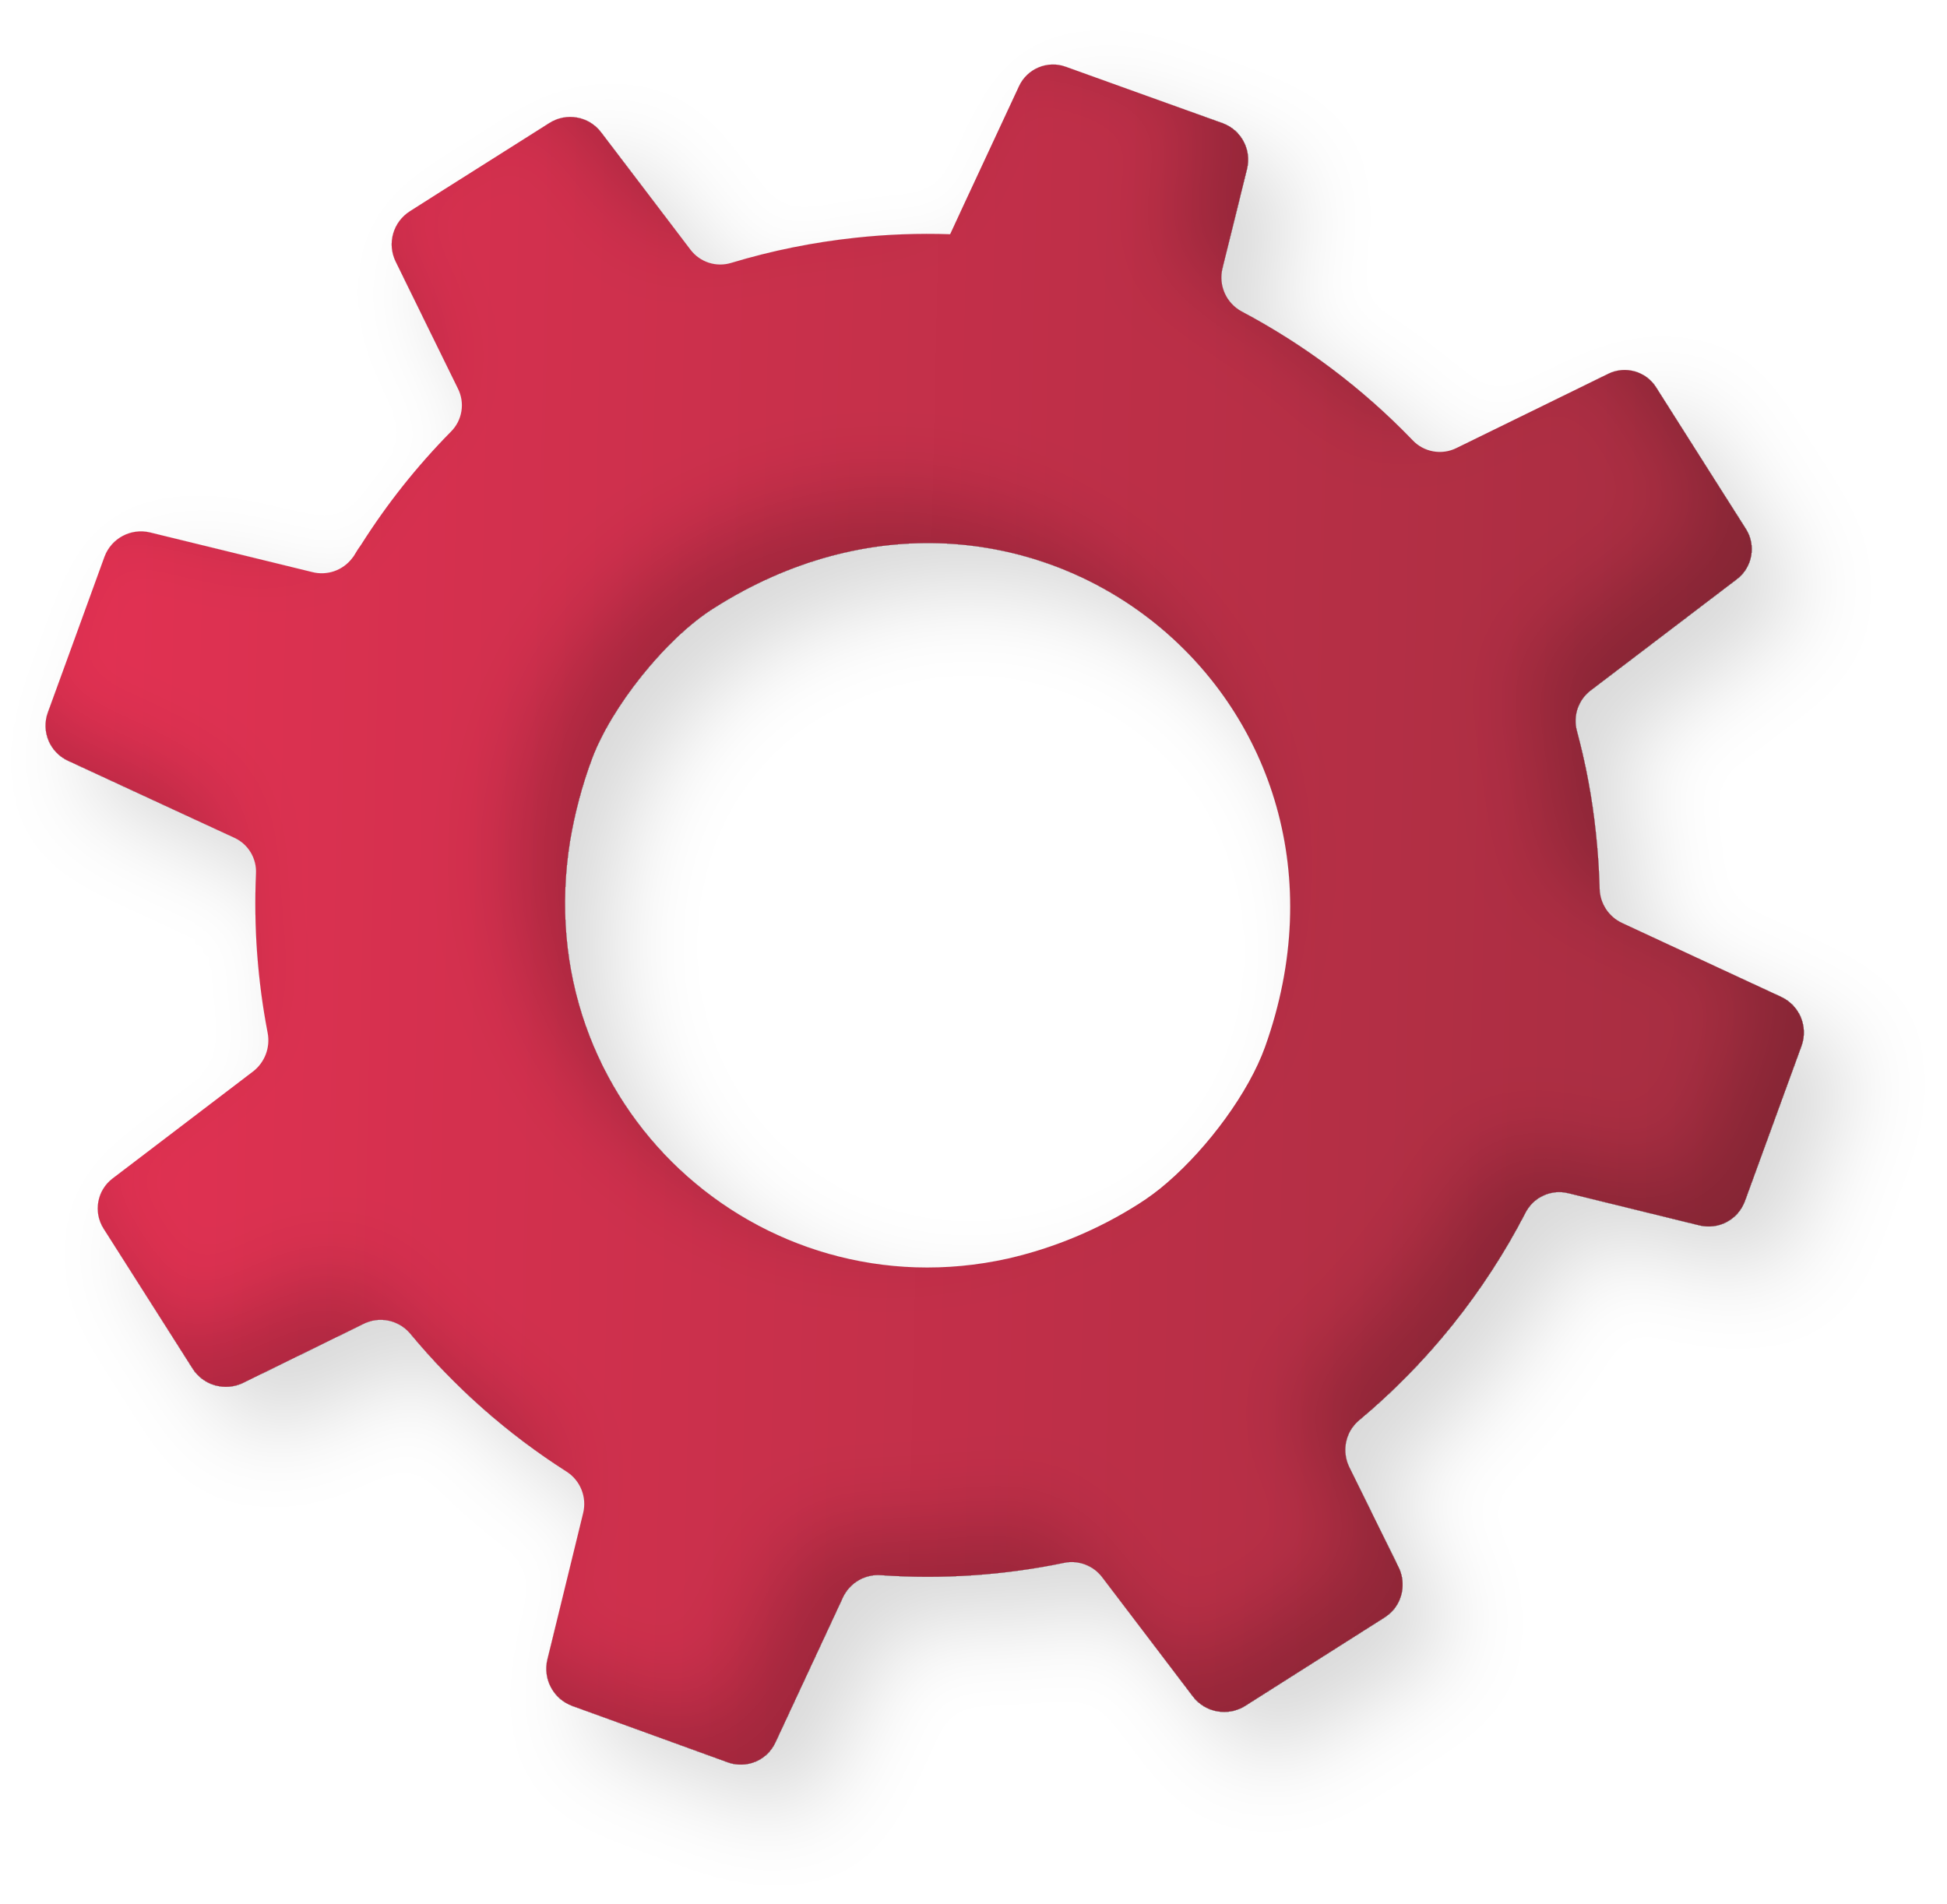
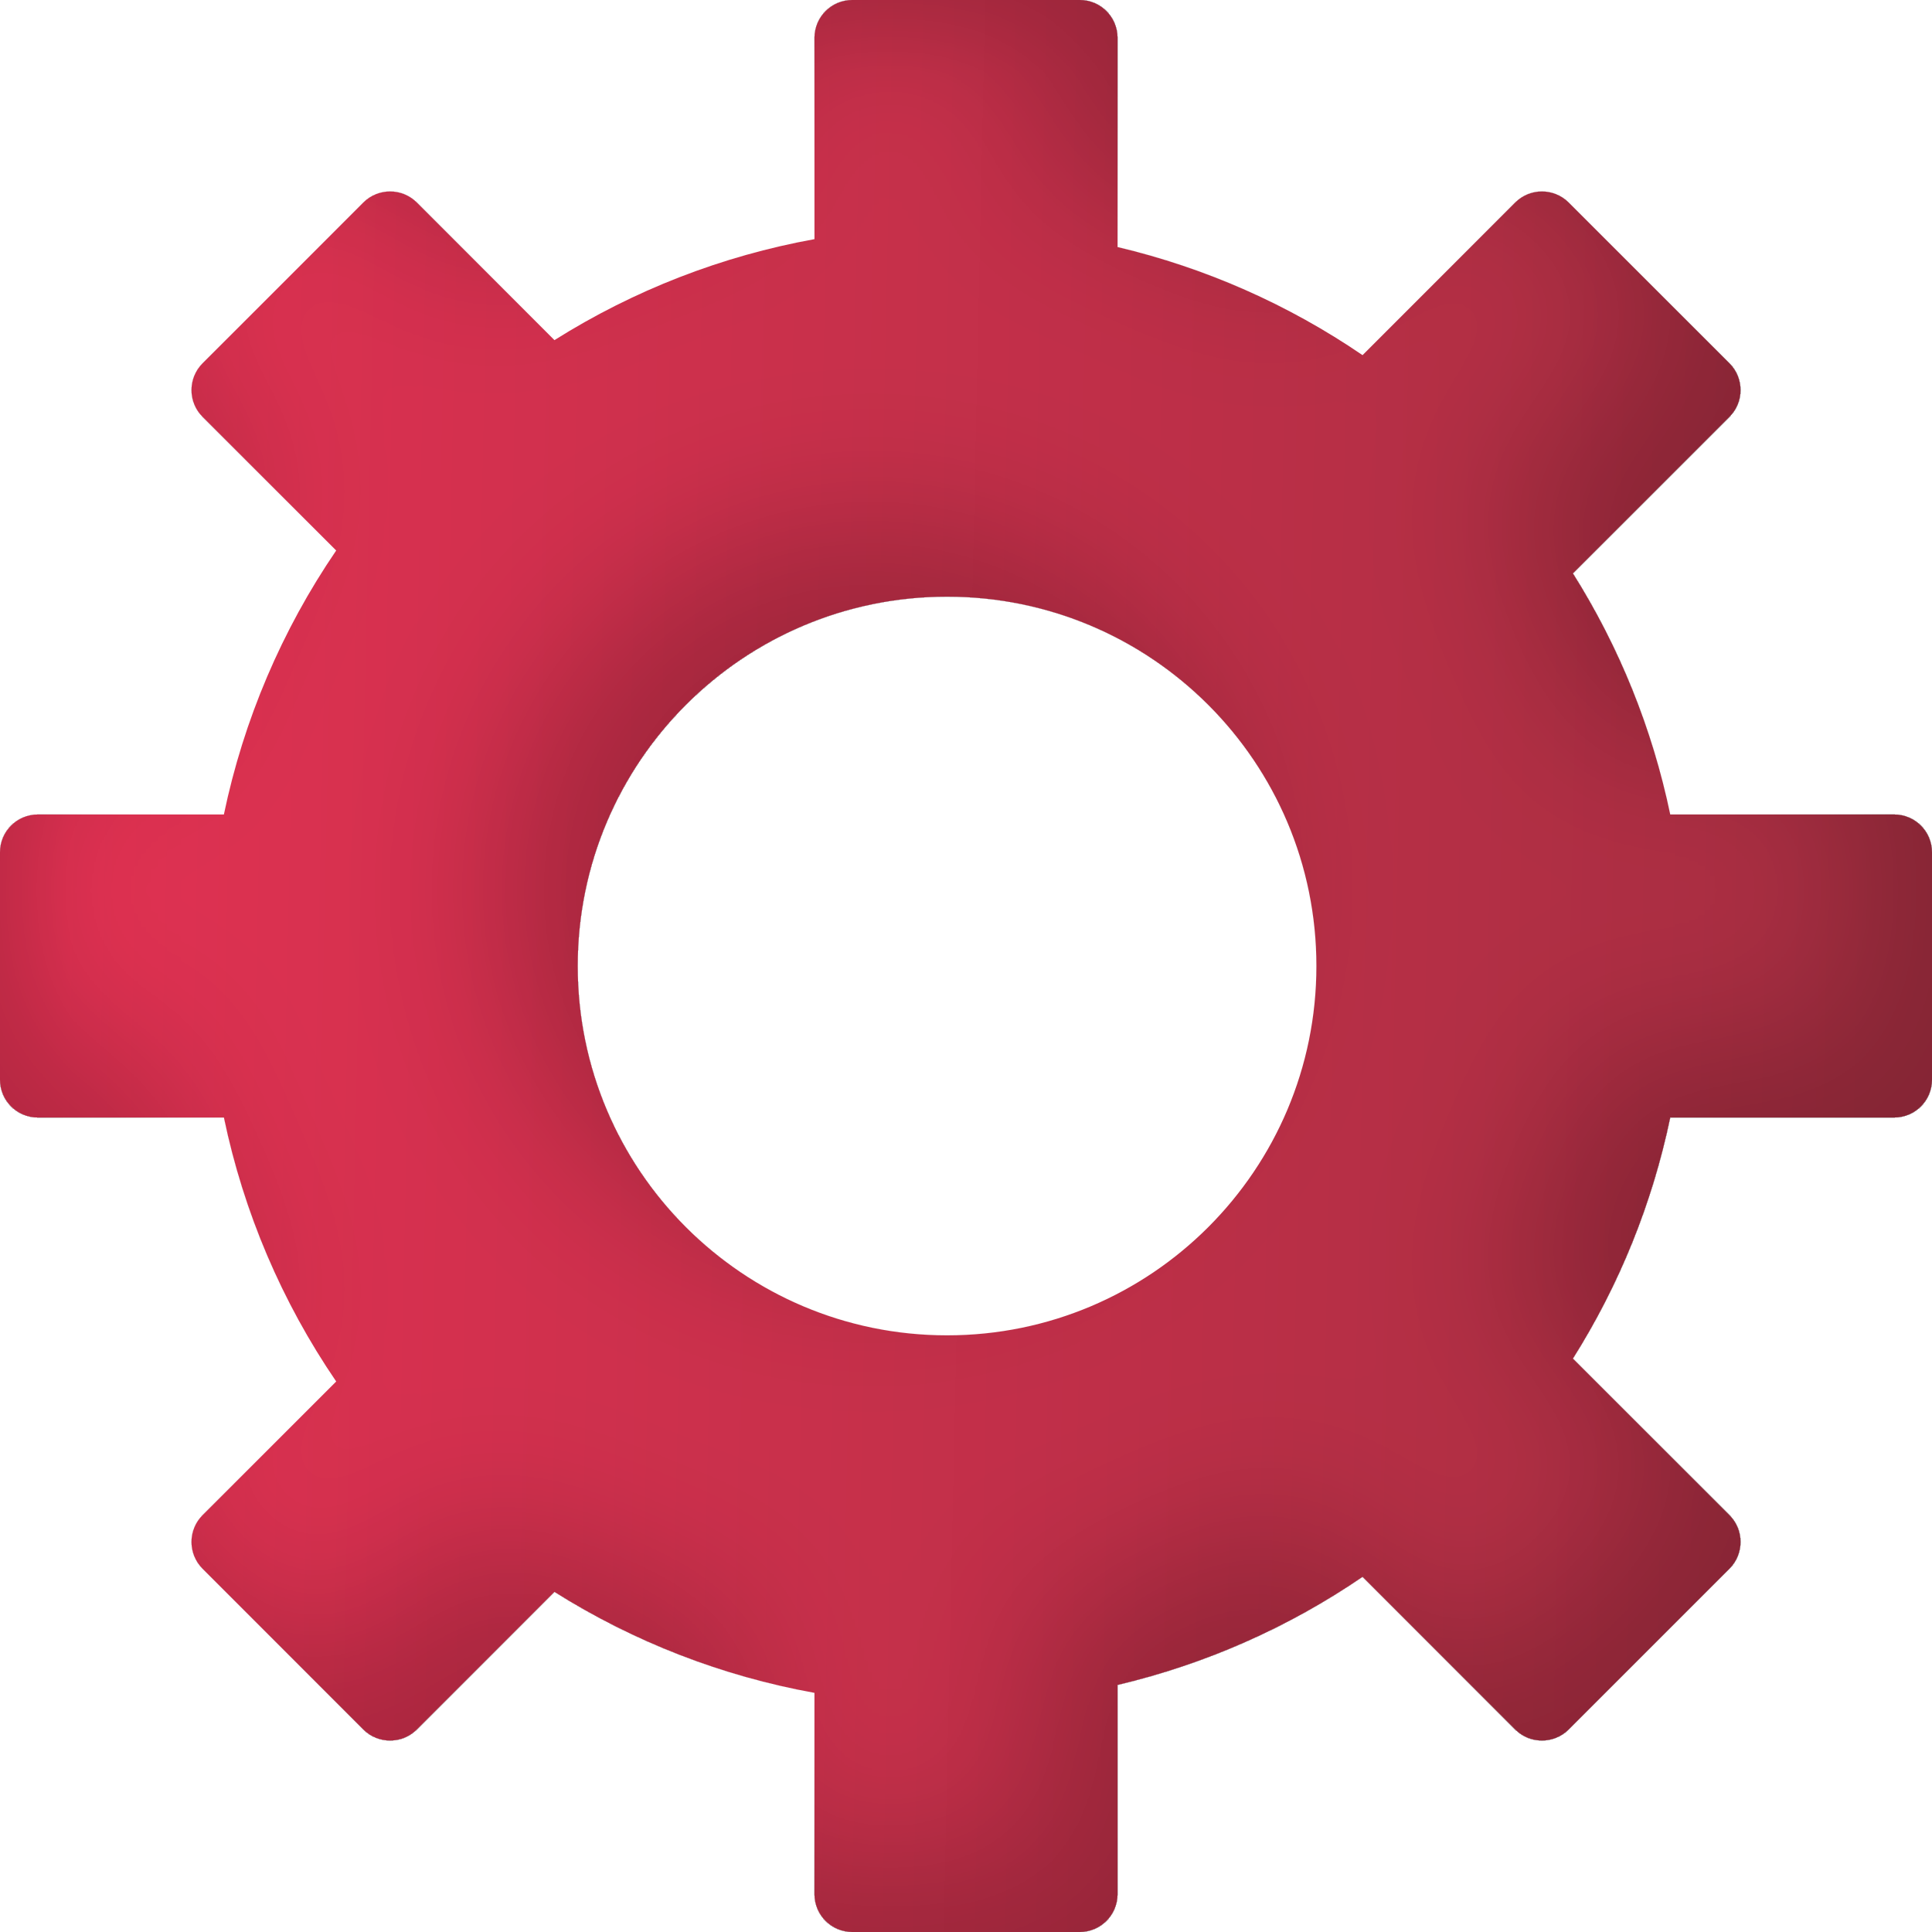
- <svg xmlns="http://www.w3.org/2000/svg" width="90" height="88" fill="none">
-   <g filter="url(#filter0_di)">
-     <path d="M82.329 46.083l-7.36-3.42a1.795 1.795 0 01-1.026-1.57 31.38 31.38 0 00-.175-2.595 30.089 30.089 0 00-.875-4.702 1.773 1.773 0 01.644-1.886l6.745-5.133a1.743 1.743 0 00.415-2.334L76.55 17.9a1.723 1.723 0 00-2.205-.623l-7.013 3.432a1.73 1.73 0 01-2.048-.372 31.384 31.384 0 00-7.895-5.942 1.785 1.785 0 01-.882-1.986l1.138-4.608a1.798 1.798 0 00-1.118-2.102l-7.24-2.605a1.733 1.733 0 00-2.19.904l-2.557 5.49-.62 1.34a30.98 30.98 0 00-4.382.164c-1.942.207-3.86.595-5.73 1.159a1.728 1.728 0 01-1.89-.605l-4.135-5.433a1.792 1.792 0 00-2.389-.426L20.387 8.85l-1.434.912a1.812 1.812 0 00-.663 2.331l2.87 5.855a1.721 1.721 0 01-.325 2.017 31.174 31.174 0 00-4.138 5.21 5.31 5.31 0 00-.305.468.914.914 0 01-.108.155 1.767 1.767 0 01-1.862.646l-7.494-1.831a1.8 1.8 0 00-2.095 1.116l-2.62 7.206a1.786 1.786 0 00.93 2.233l7.68 3.555a1.725 1.725 0 011.01 1.675 31.625 31.625 0 00.54 7.352 1.821 1.821 0 01-.687 1.792L5.204 54.48a1.74 1.74 0 00-.418 2.313L8.9 63.262a1.821 1.821 0 002.343.662l5.548-2.718a1.785 1.785 0 012.163.435 31.256 31.256 0 007.22 6.38 1.775 1.775 0 01.78 1.937l-1.65 6.754a1.831 1.831 0 001.152 2.152l7.184 2.605a1.76 1.76 0 002.2-.914l.15-.32 2.969-6.38a1.793 1.793 0 011.767-1.036 31.095 31.095 0 008.444-.567 1.766 1.766 0 011.772.653l4.196 5.516a1.821 1.821 0 002.42.44l6.452-4.094a1.98 1.98 0 00.462-.424 1.815 1.815 0 00.186-1.872l-2.294-4.66a1.807 1.807 0 01.119-1.775 1.9 1.9 0 01.333-.372 31.136 31.136 0 007.7-9.604 1.751 1.751 0 011.976-.9l6.066 1.488a1.786 1.786 0 002.097-1.117l.061-.165 2.56-7.022a1.813 1.813 0 00-.947-2.26zm-55.972-7.239c.216-1.277.55-2.532 1-3.747.896-2.419 3.412-5.565 5.587-6.95.232-.15.467-.291.7-.43 14.352-8.407 30.507 4.818 24.83 20.69-.746 2.075-2.608 4.618-4.53 6.274-.414.36-.855.687-1.318.98a19.308 19.308 0 01-6.04 2.523c-11.486 2.553-22.212-7.094-20.23-19.34z" fill="url(#paint0_linear)" />
+ <svg xmlns="http://www.w3.org/2000/svg" width="51" height="51" fill="none">
+   <g filter="url(#filter0_i)">
+     <path fill-rule="evenodd" clip-rule="evenodd" d="M21.5 1a1 1 0 011-1h6a1 1 0 011 1v5.522a19.4 19.4 0 016.468 2.853l4.028-4.028a1 1 0 011.414 0l4.243 4.243a1 1 0 010 1.414l-4.132 4.132A19.382 19.382 0 0144.09 21.5H50a1 1 0 011 1v6a1 1 0 01-1 1h-5.91a19.383 19.383 0 01-2.569 6.364l4.132 4.132a1 1 0 010 1.414l-4.243 4.243a1 1 0 01-1.414 0l-4.028-4.028a19.4 19.4 0 01-6.468 2.853V50a1 1 0 01-1 1h-6a1 1 0 01-1-1v-5.313a19.38 19.38 0 01-6.864-2.666l-3.632 3.632a1 1 0 01-1.414 0L5.348 41.41a1 1 0 010-1.414l3.527-3.528A19.396 19.396 0 015.911 29.5H1a1 1 0 01-1-1v-6a1 1 0 011-1h4.91a19.395 19.395 0 012.965-6.968l-3.527-3.528a1 1 0 010-1.414L9.59 5.347a1 1 0 011.414 0l3.632 3.632A19.38 19.38 0 0121.5 6.313V1zM25 35.25c-5.385 0-9.75-4.365-9.75-9.75s4.365-9.75 9.75-9.75 9.75 4.365 9.75 9.75-4.365 9.75-9.75 9.75z" fill="url(#paint0_linear)" />
  </g>
  <defs>
-     <linearGradient id="paint0_linear" x1="80.878" y1="42.279" x2="4.513" y2="40.583" gradientUnits="userSpaceOnUse">
+     <linearGradient id="paint0_linear" x1="49.428" y1="25.5" x2="1.509" y2="24.471" gradientUnits="userSpaceOnUse">
      <stop stop-color="#A62E41" />
      <stop offset="1" stop-color="#E13152" />
    </linearGradient>
-     <filter id="filter0_di" x=".105" y=".982" width="89.278" height="86.594" filterUnits="userSpaceOnUse" color-interpolation-filters="sRGB">
+     <filter id="filter0_i" x="-2" y="-2" width="53" height="53" filterUnits="userSpaceOnUse" color-interpolation-filters="sRGB">
      <feFlood flood-opacity="0" result="BackgroundImageFix" />
-       <feColorMatrix in="SourceAlpha" values="0 0 0 0 0 0 0 0 0 0 0 0 0 0 0 0 0 0 127 0" />
-       <feOffset dx="2" dy="2" />
-       <feGaussianBlur stdDeviation="2" />
-       <feColorMatrix values="0 0 0 0 0 0 0 0 0 0 0 0 0 0 0 0 0 0 0.15 0" />
-       <feBlend in2="BackgroundImageFix" result="effect1_dropShadow" />
-       <feBlend in="SourceGraphic" in2="effect1_dropShadow" result="shape" />
+       <feBlend in="SourceGraphic" in2="BackgroundImageFix" result="shape" />
      <feColorMatrix in="SourceAlpha" values="0 0 0 0 0 0 0 0 0 0 0 0 0 0 0 0 0 0 127 0" result="hardAlpha" />
      <feOffset dx="-2" dy="-2" />
      <feGaussianBlur stdDeviation="2" />
      <feComposite in2="hardAlpha" operator="arithmetic" k2="-1" k3="1" />
      <feColorMatrix values="0 0 0 0 0 0 0 0 0 0 0 0 0 0 0 0 0 0 0.2 0" />
-       <feBlend in2="shape" result="effect2_innerShadow" />
+       <feBlend in2="shape" result="effect1_innerShadow" />
    </filter>
  </defs>
</svg>
